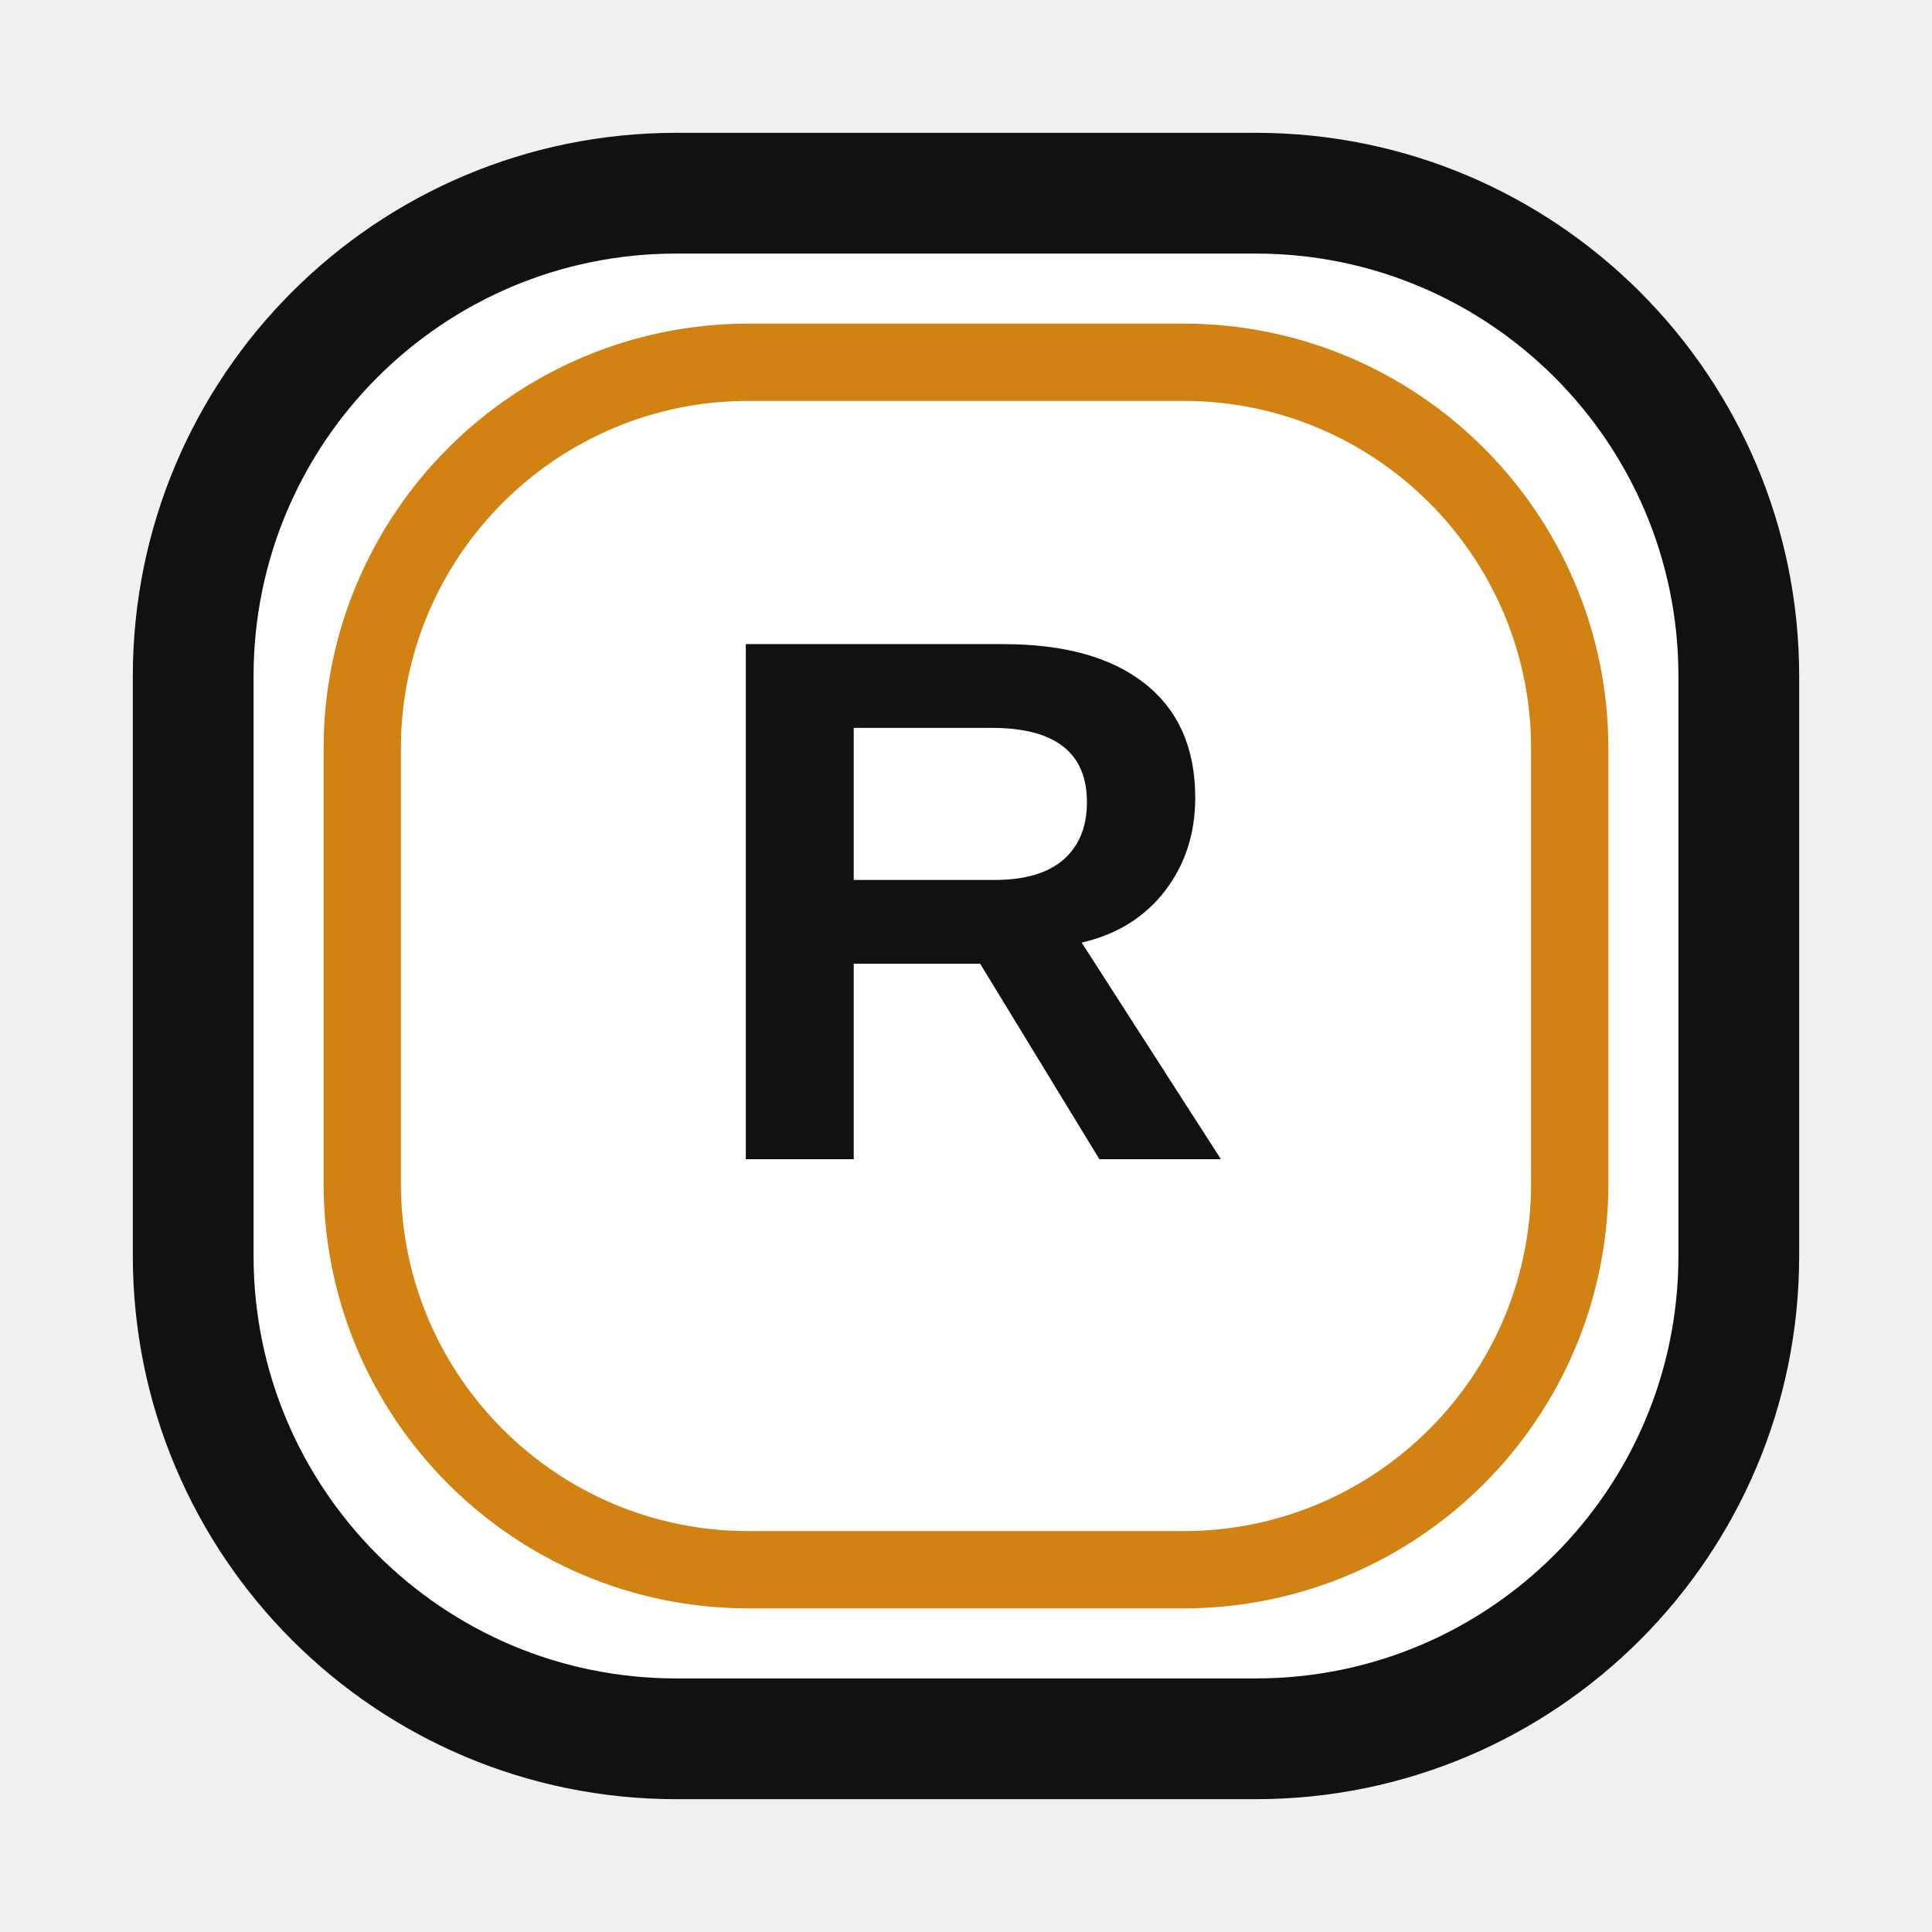
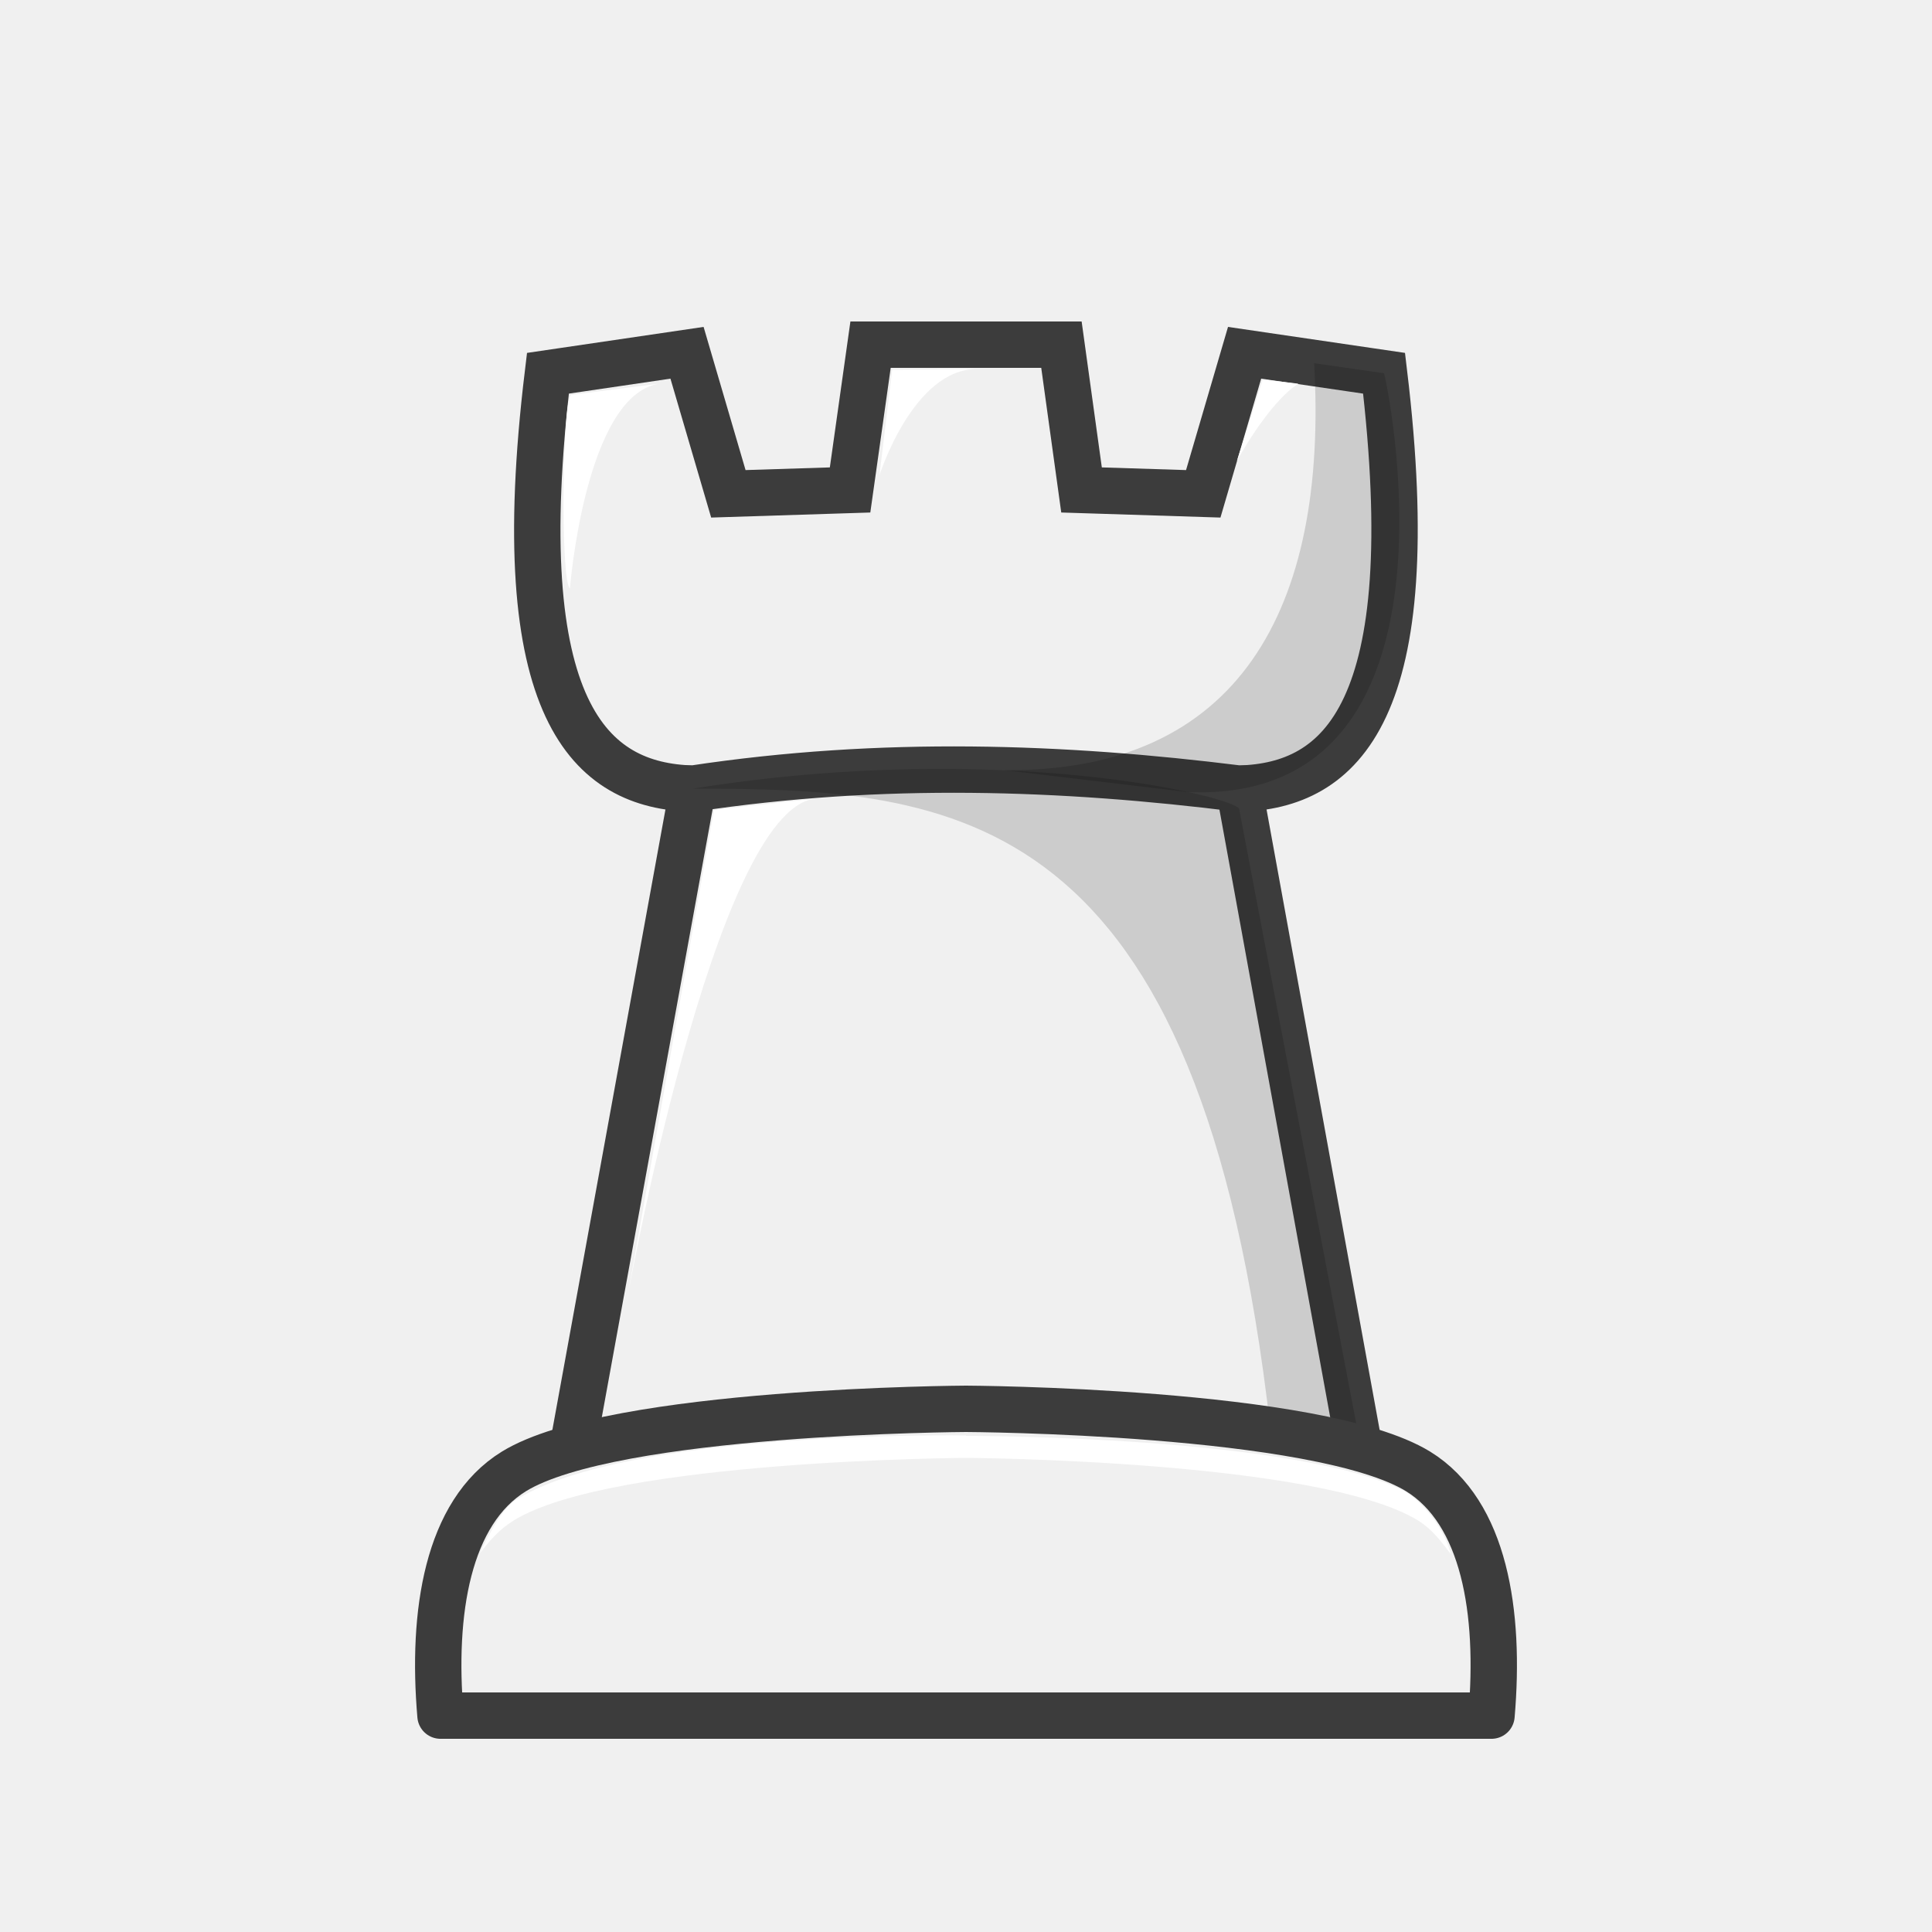
- <svg xmlns="http://www.w3.org/2000/svg" viewBox="0 0 80 80" role="img" aria-labelledby="title desc">
-   <rect x="8" y="8" width="64" height="64" rx="20" fill="#ffffff" stroke="#111111" stroke-width="5" />
-   <rect x="15" y="15" width="50" height="50" rx="16" fill="none" stroke="#d18212" stroke-width="3.2" />
-   <text x="40" y="48" text-anchor="middle" font-family="Manrope, Arial, sans-serif" font-size="31" font-weight="900" fill="#111111">R</text>
+ <svg xmlns="http://www.w3.org/2000/svg" fill-rule="evenodd" clip-rule="evenodd" image-rendering="optimizeQuality" shape-rendering="geometricPrecision" text-rendering="geometricPrecision" viewBox="0 0 50 50">
+   <path fill="#f0f0f0" stroke="#3c3c3c" stroke-width="1.2" d="M17.93 20.41c4.9-.74 9.58-.57 14.14 0M14.18 9.66c-1.06 8.77 1.1 10.68 3.75 10.75l-3.31 18.16h20.76l-3.31-18.16c2.64-.07 4.8-1.98 3.75-10.75l-3.61-.53-1.07 3.65-3.15-.1-.52-3.76h-4.94L22 12.68l-3.15.1-1.07-3.65z" />
+   <path d="M17.93 20.41c6.83 0 13.12.41 14.95 16.58l2.32.38-3.13-16.43c-.03-.3-6.09-1.82-14.14-.53" opacity=".15" />
+   <path fill="#fff" d="m14.78 10.22 2.27-.29c-1.91.32-2.3 5.3-2.3 5.3-.25-.18-.2-4.9.03-5.01m10.5-.67c-1.65 0-2.52 2.75-2.52 2.75l.33-2.73zm7.4.27.92.11c-.78.5-1.59 2-1.59 2zm-14.2 11.14 2.61-.29c-2.62.3-4.89 13.11-4.89 13.11z" />
+   <path d="M34.01 9.4c.36 6.36-1.95 10.6-8.04 10.53l4.78.57c7.52.3 5.1-10.8 5.07-10.84z" opacity=".15" />
+   <path fill="#f0f0f0" stroke="#3c3c3c" stroke-linejoin="round" stroke-width="1.2" d="M25 36.46s-9.13.04-11.7 1.62c-1.72 1.06-2.13 3.65-1.9 6.32h27.2c.23-2.67-.18-5.26-1.9-6.32C34.12 36.5 25 36.46 25 36.46z" />
+   <path fill="#fff" d="M25 37.15S16.29 37 13.38 38.8c-.37.23-.7.84-.96 1.4.26-.34.5-.62.89-.86C15.87 37.78 25 37.73 25 37.73s9.13.05 11.7 1.62c.38.24.58.53.85.87a3 3 0 0 0-1.15-1.6C33.65 37.15 25 37.16 25 37.16z" />
</svg>
